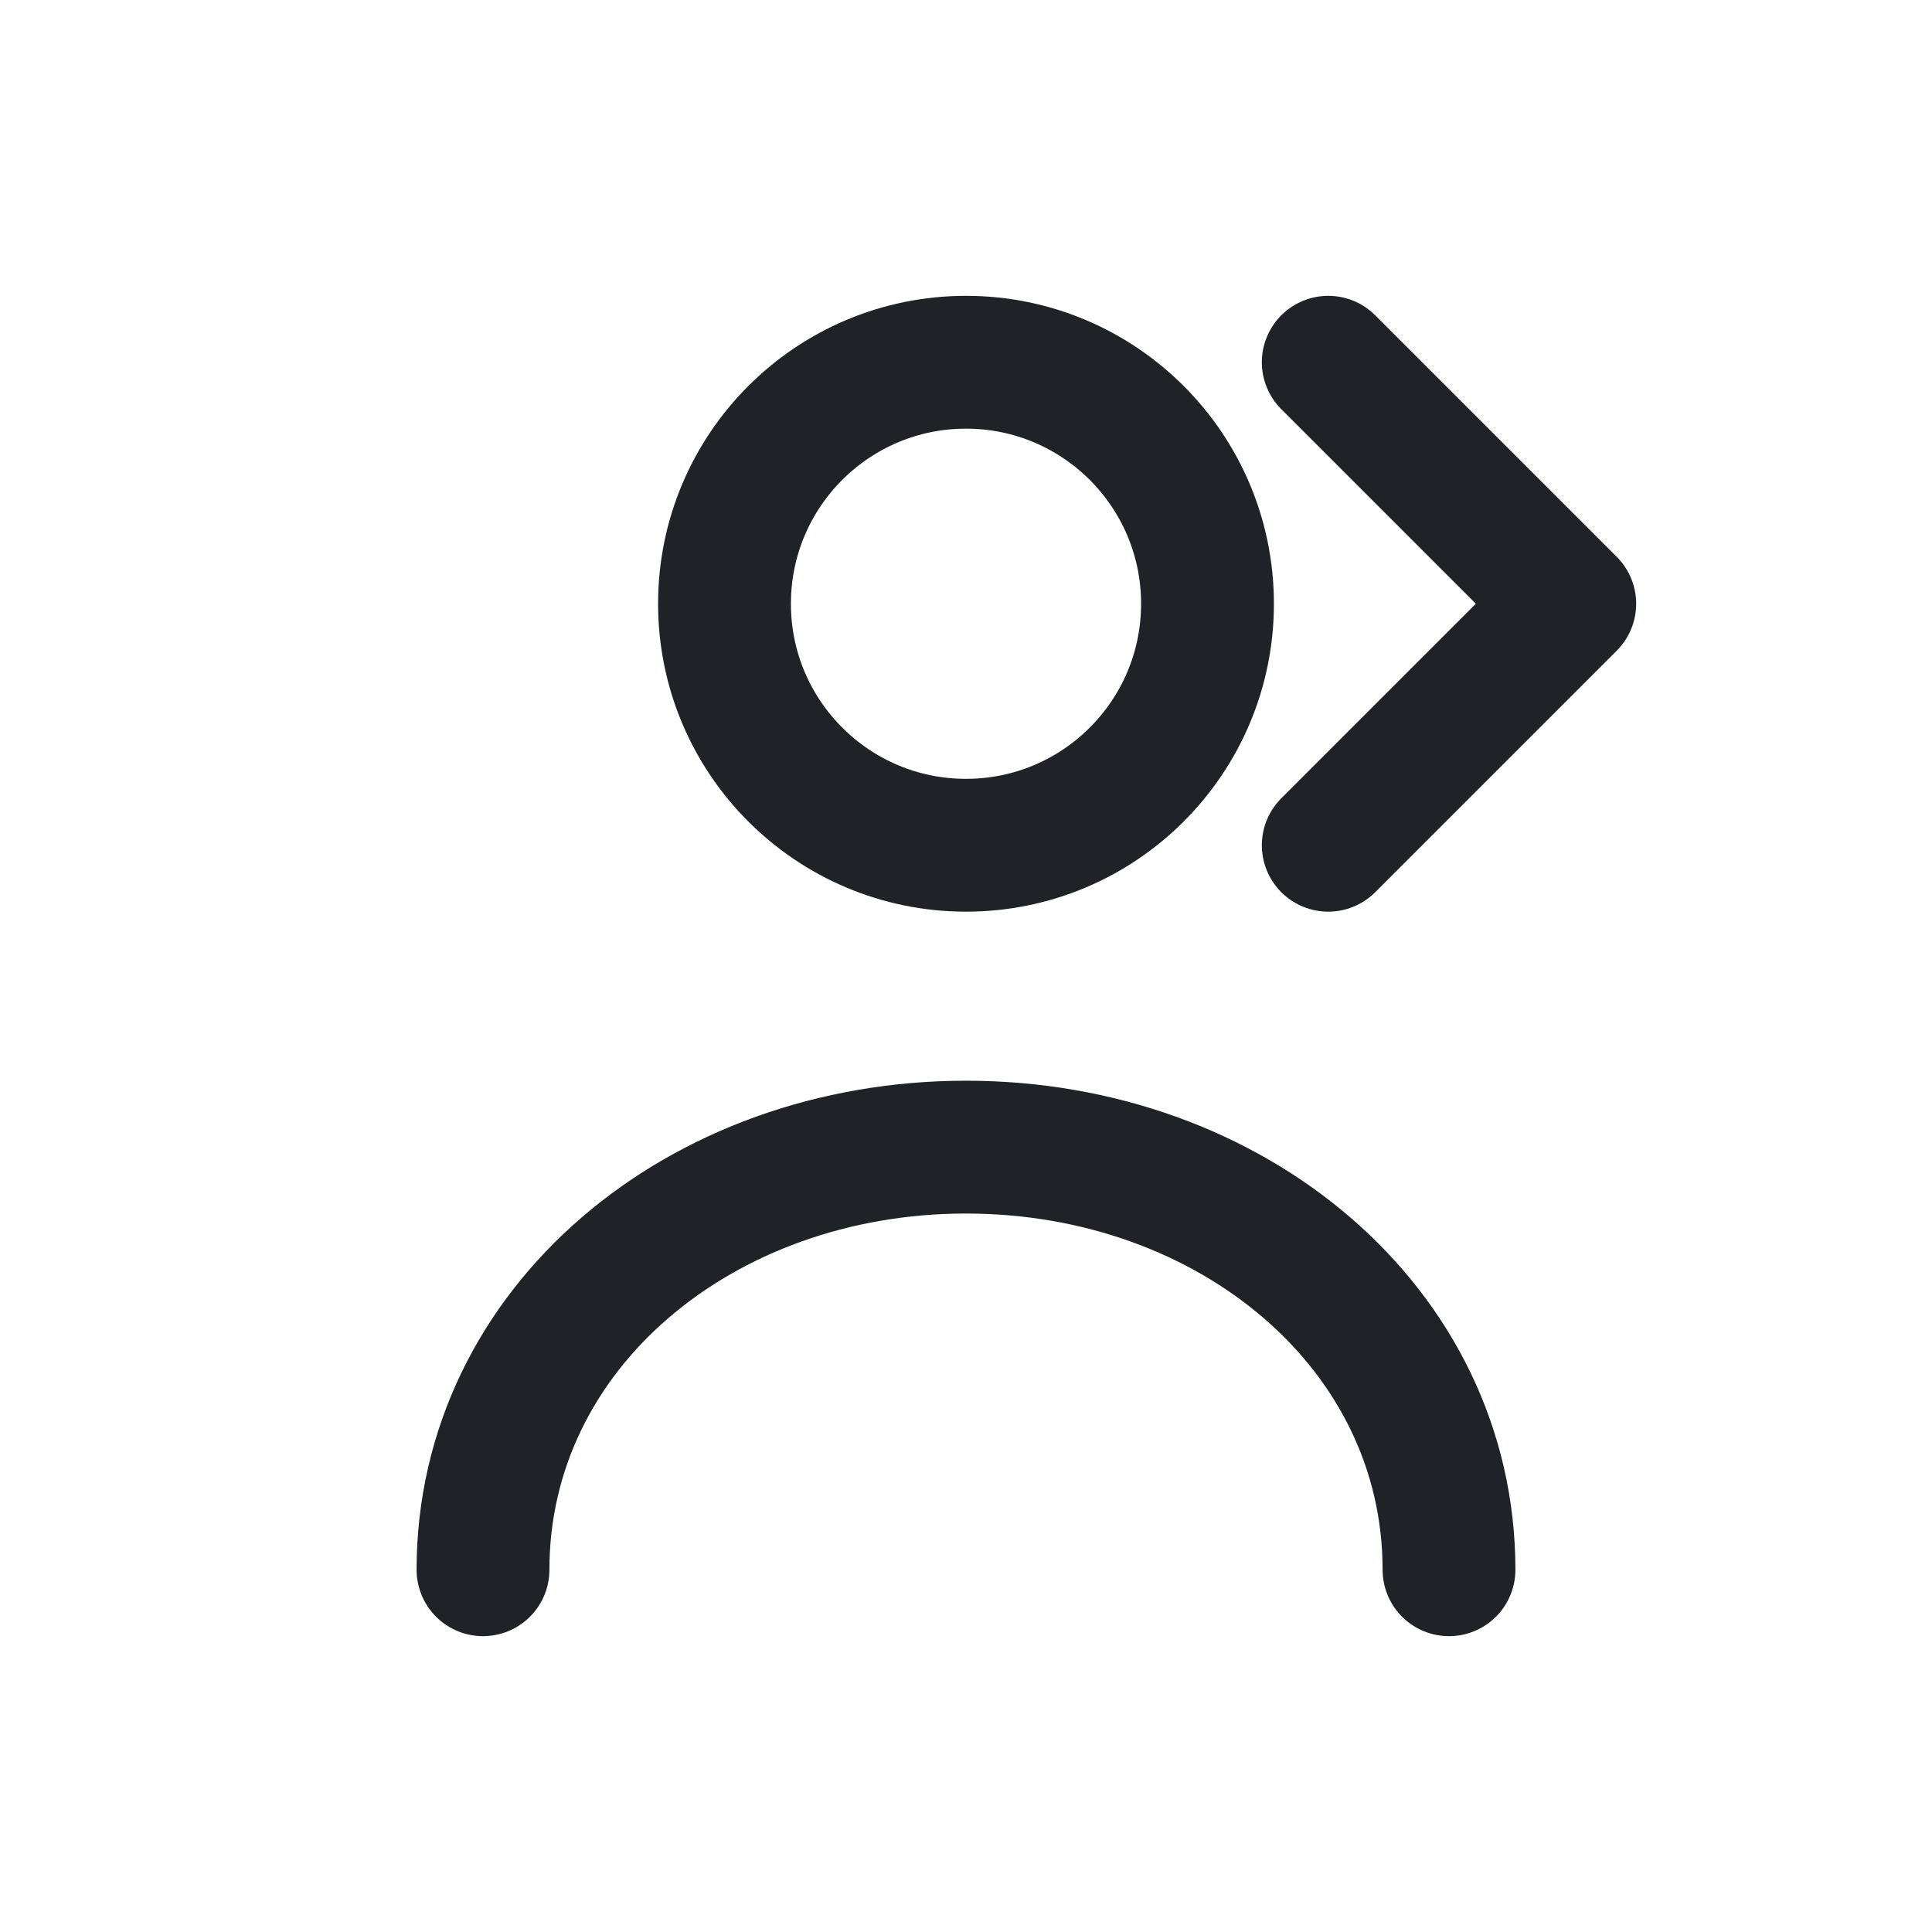
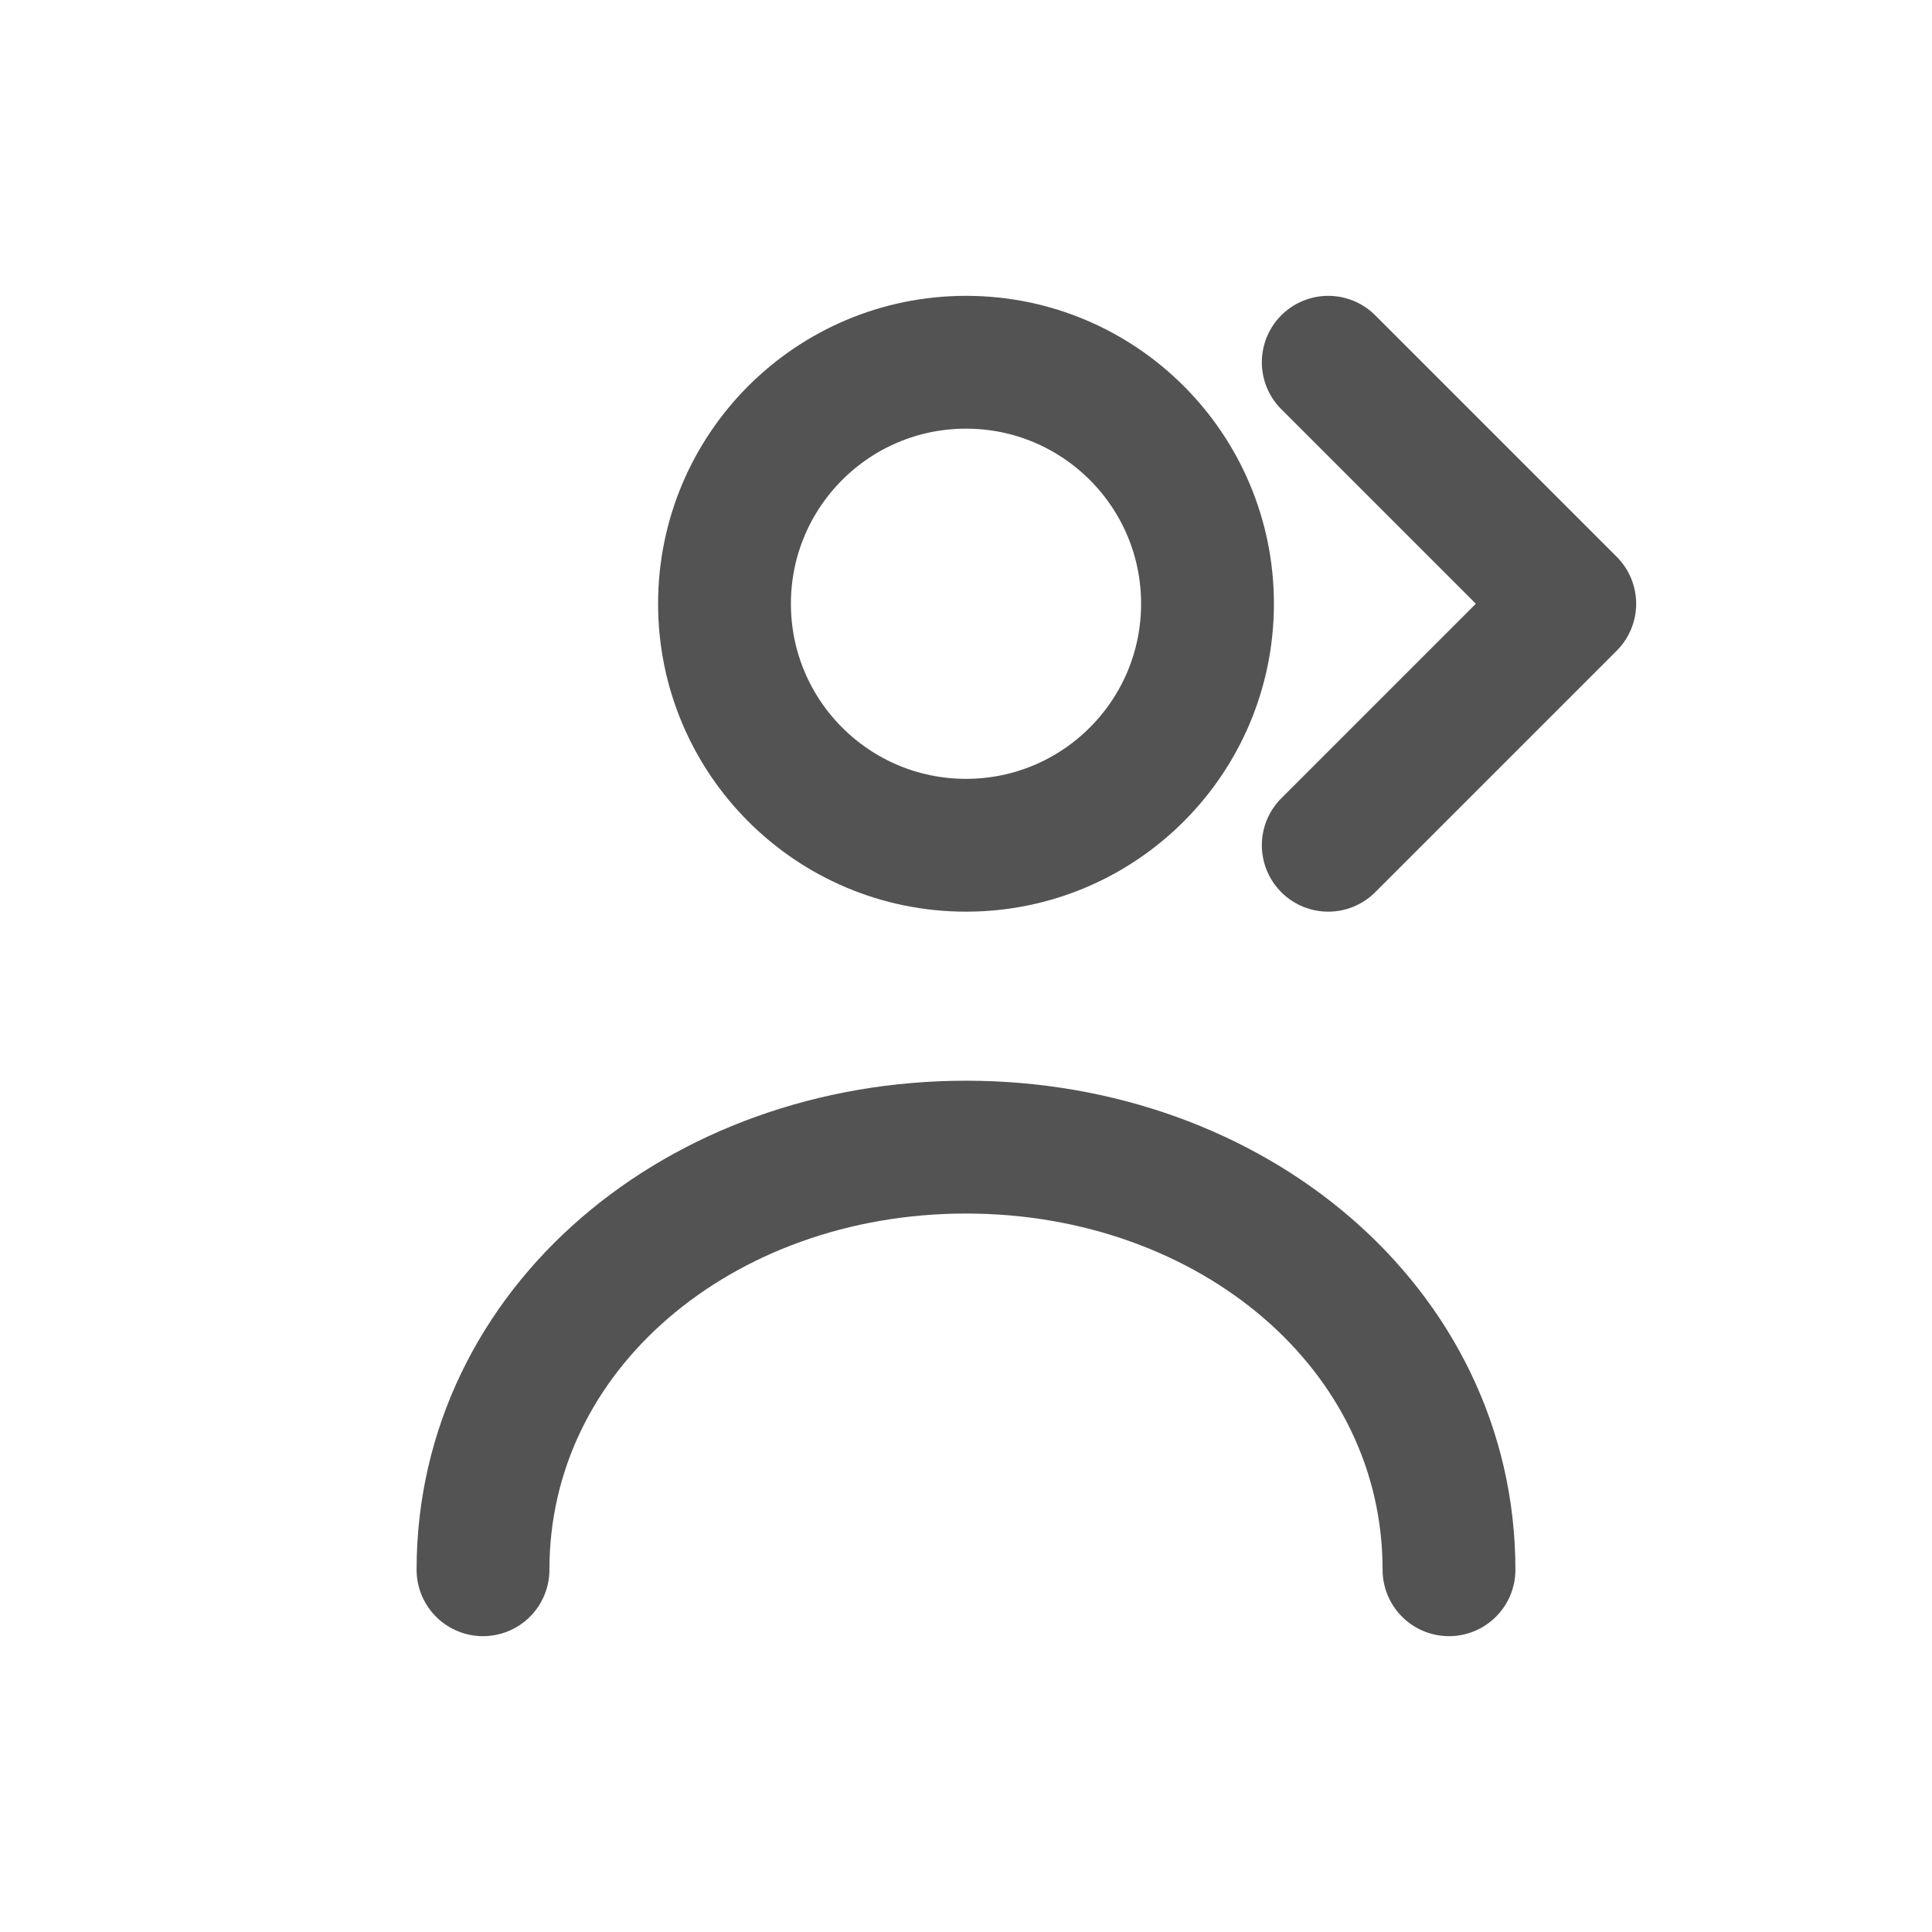
<svg xmlns="http://www.w3.org/2000/svg" width="32" height="32" viewBox="0 0 32 32" fill="none" stroke-width="2.2" stroke-linecap="round" stroke-linejoin="round">
-   <circle cx="16" cy="10" r="4" fill="none" stroke="#1F2328" stroke-width="2.2" />
-   <path d="M8 26c0-4 3.6-7 8-7s8 3 8 7" fill="none" stroke="#1F2328" stroke-width="2.2" />
-   <path d="M22 6l4 4-4 4" fill="none" stroke="#1F2328" stroke-width="2.2" />
+   <circle cx="16" cy="10" r="4" fill="none" stroke="#535353" stroke-width="2.2" />
+   <path d="M8 26c0-4 3.6-7 8-7s8 3 8 7" fill="none" stroke="#535353" stroke-width="2.2" />
+   <path d="M22 6l4 4-4 4" fill="none" stroke="#535353" stroke-width="2.2" />
</svg>
